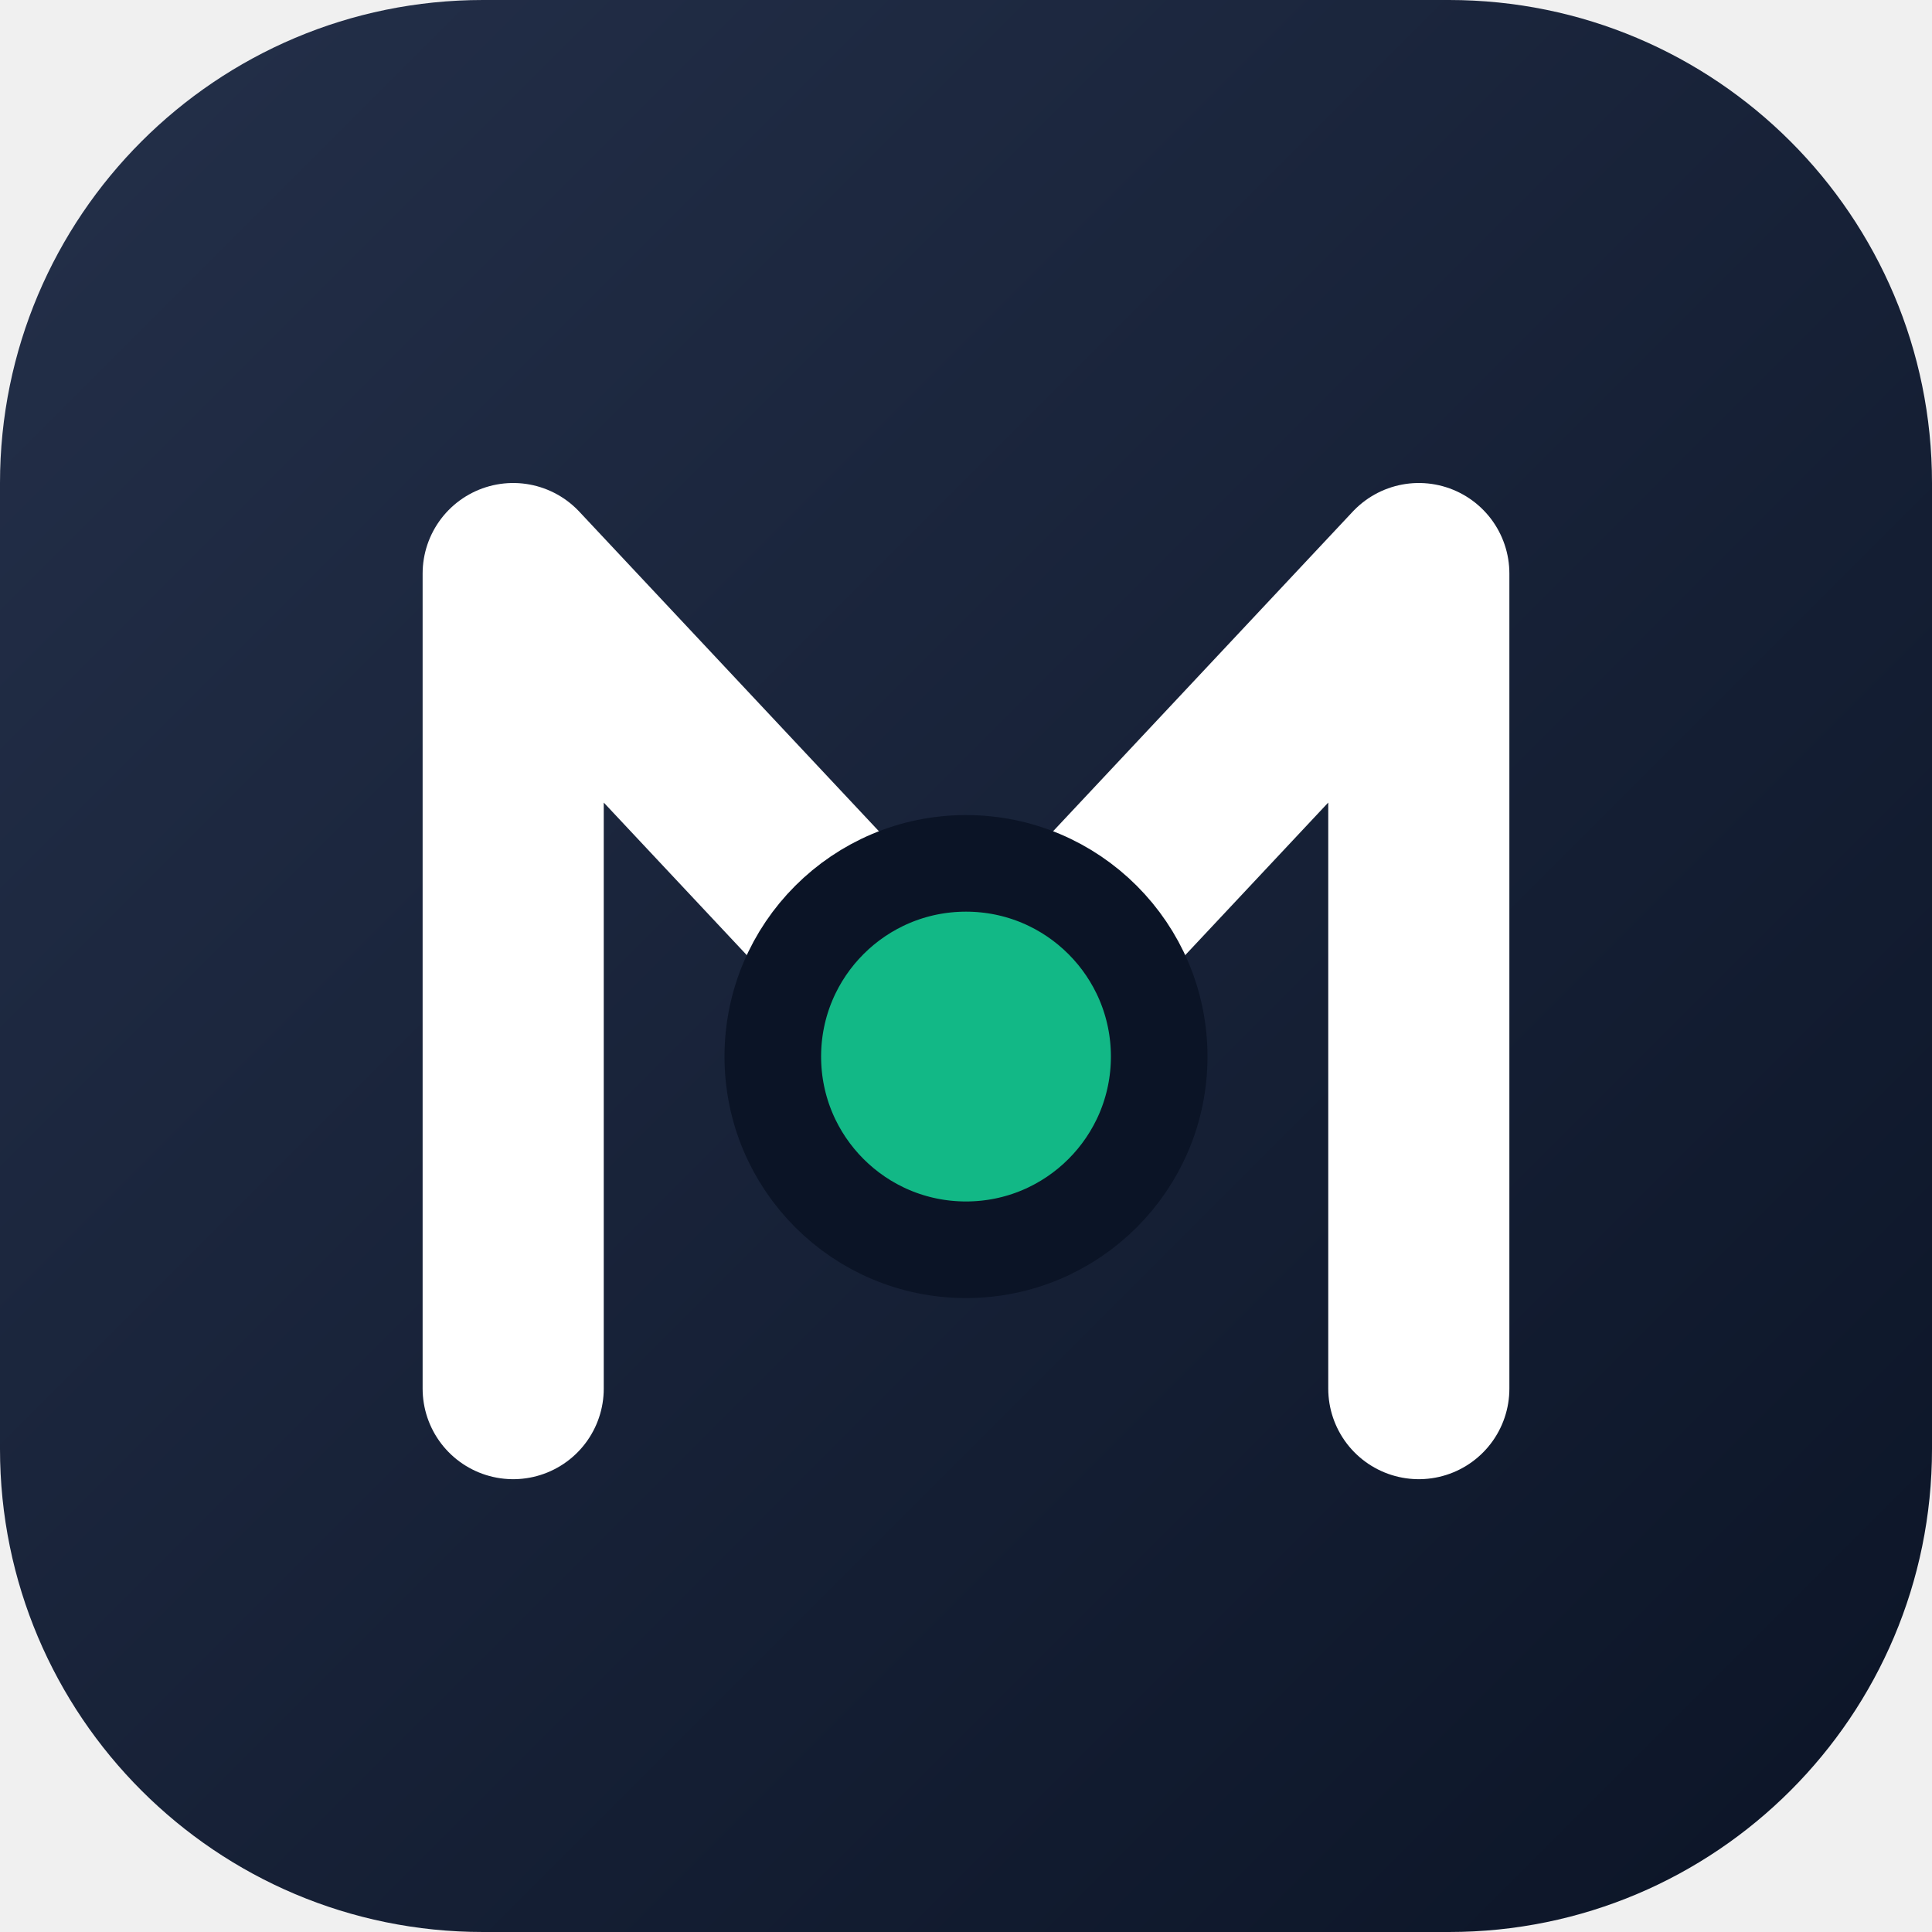
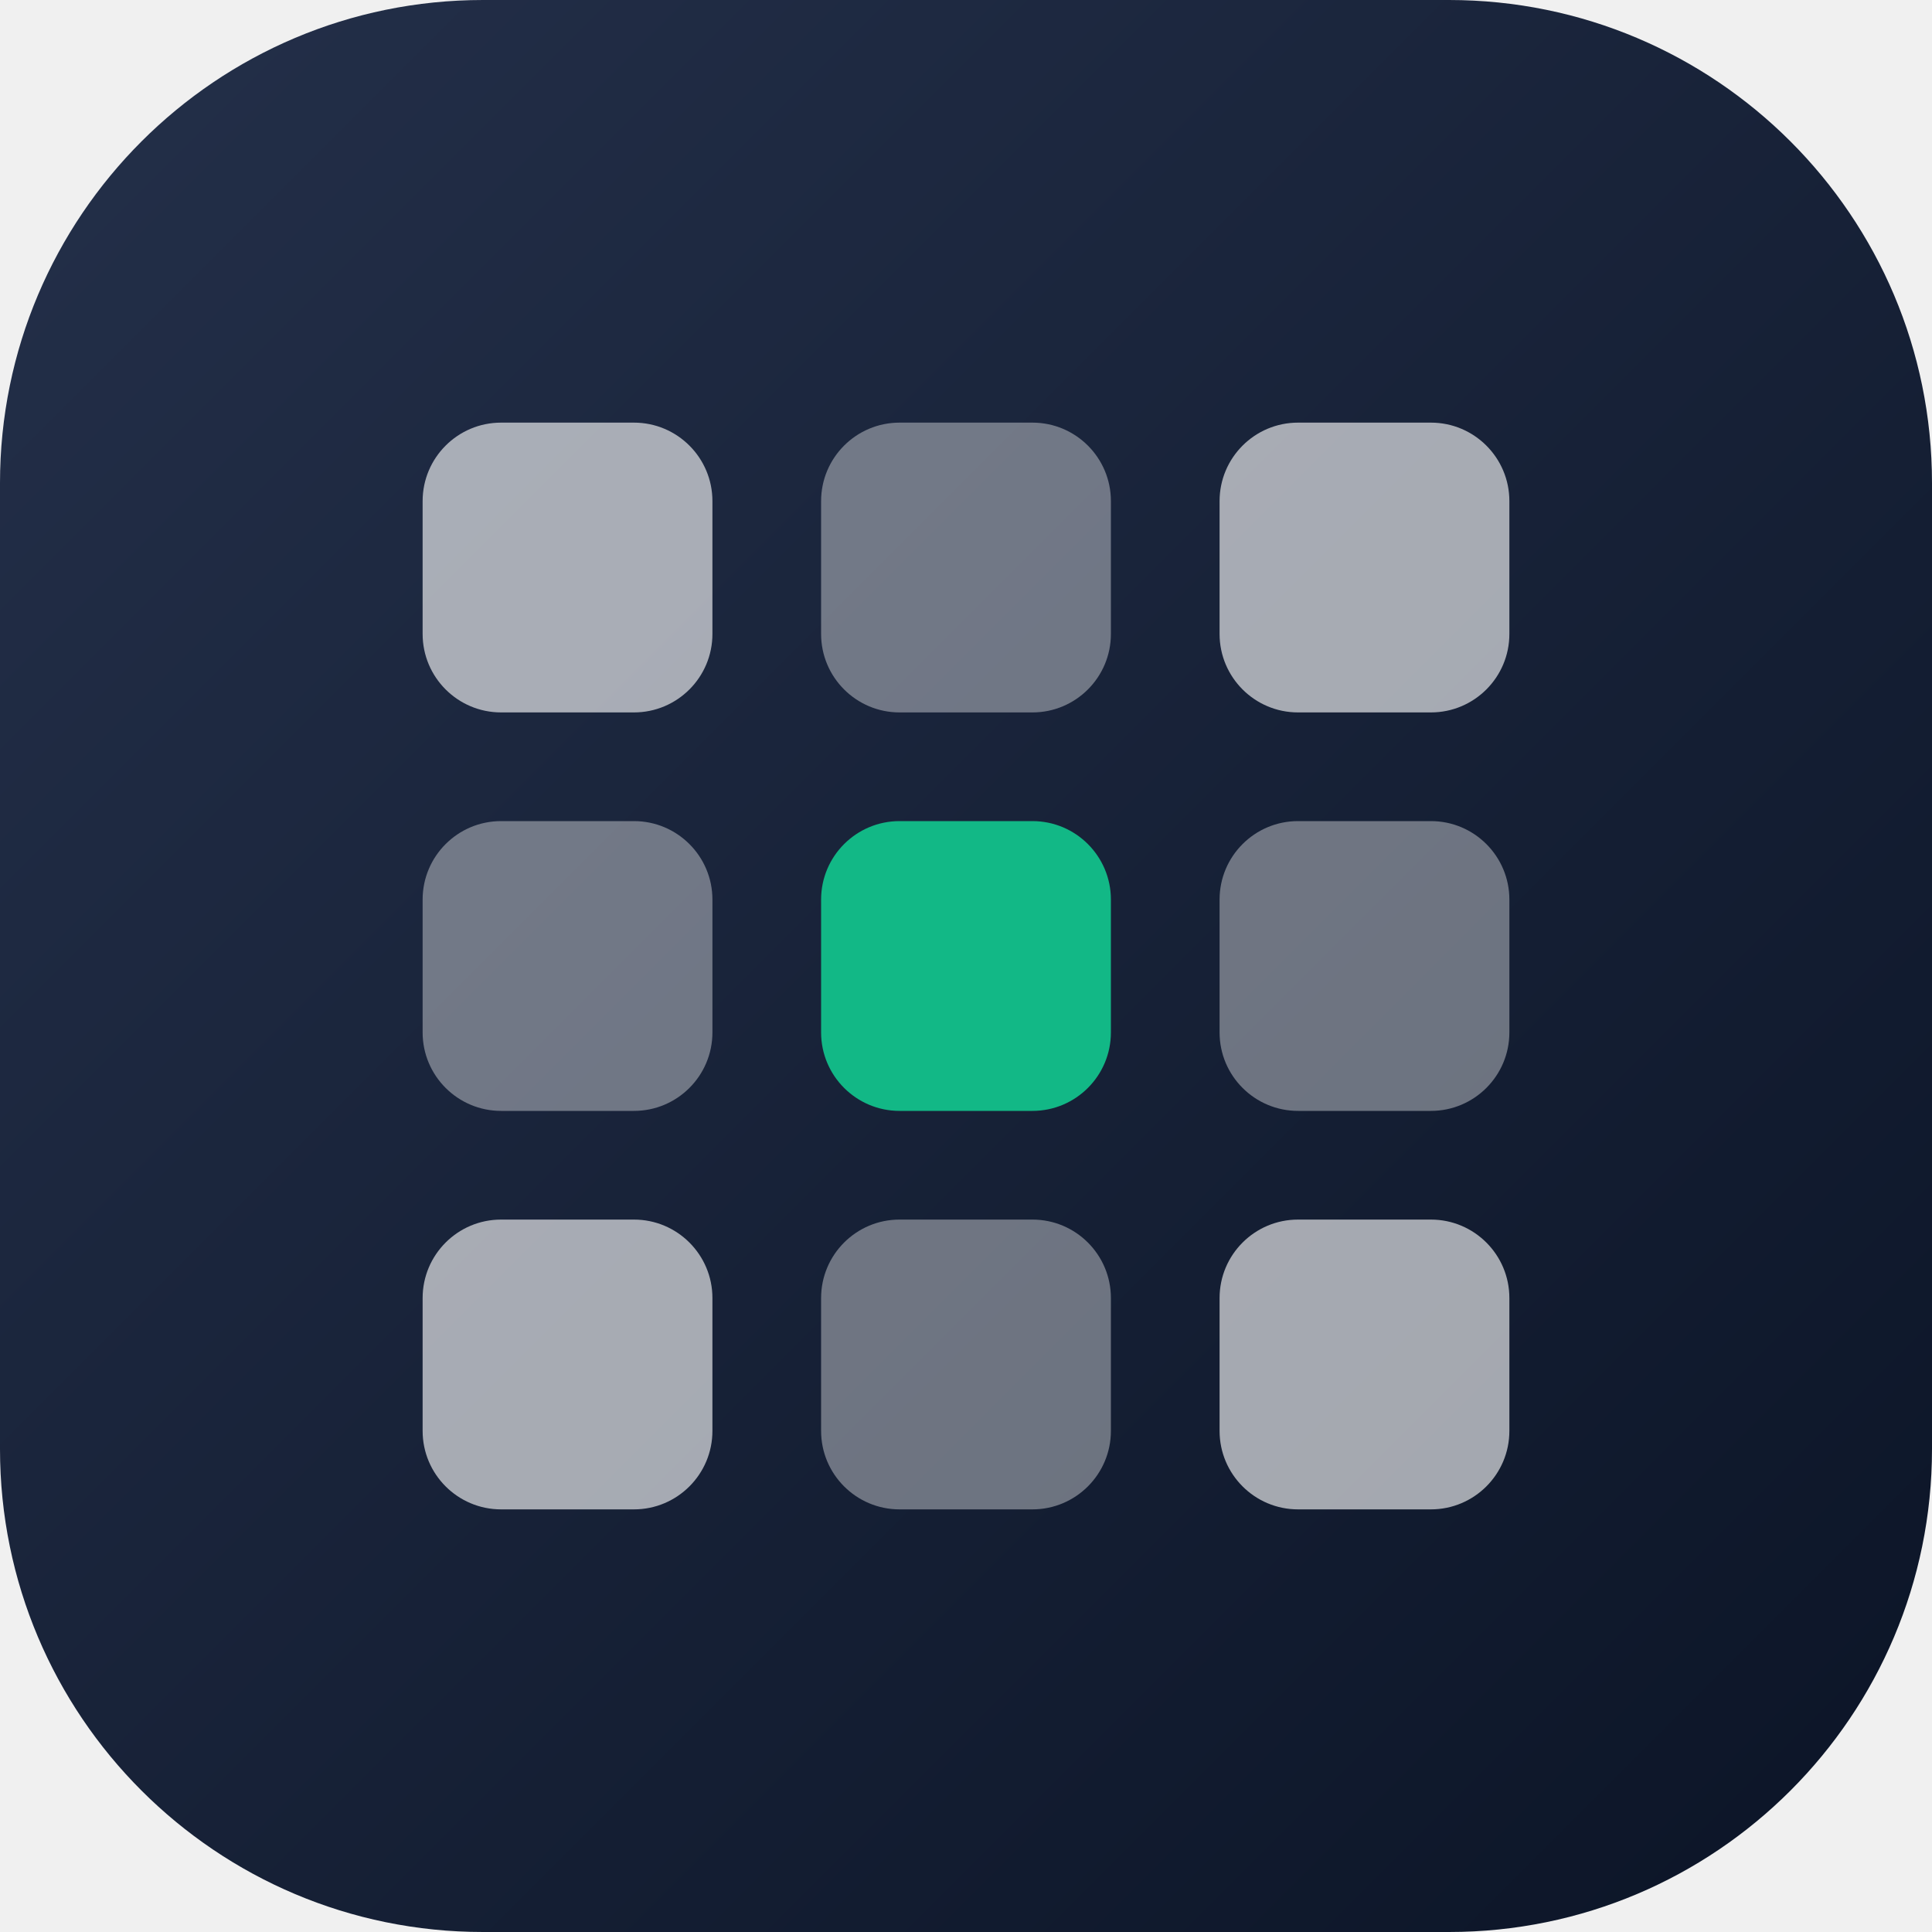
<svg xmlns="http://www.w3.org/2000/svg" viewBox="0 0 32 32">
  <defs>
    <linearGradient id="g" x1="0" y1="0" x2="1" y2="1">
      <stop offset="0%" stop-color="#24304A" />
      <stop offset="100%" stop-color="#0B1426" />
    </linearGradient>
  </defs>
  <rect width="32" height="32" rx="8" fill="url(#g)" />
-   <path d="M8.5 23V9.5L16 17.5L23.5 9.5V23" fill="none" stroke="#fff" stroke-width="3" stroke-linecap="round" stroke-linejoin="round" />
-   <circle cx="16" cy="17.5" r="3.2" fill="#12B886" stroke="#0B1426" stroke-width="1.6" />
+   <rect x="7.0" y="7.0" width="4.8" height="4.8" rx="1.3" fill="#fff" opacity="0.62" />
+   <rect x="13.6" y="7.0" width="4.8" height="4.8" rx="1.3" fill="#fff" opacity="0.38" />
+   <rect x="20.2" y="7.0" width="4.8" height="4.8" rx="1.3" fill="#fff" opacity="0.62" />
+   <rect x="7.0" y="13.6" width="4.8" height="4.8" rx="1.3" fill="#fff" opacity="0.38" />
+   <rect x="13.6" y="13.6" width="4.8" height="4.8" rx="1.3" fill="#12B886" />
+   <rect x="20.2" y="13.6" width="4.8" height="4.8" rx="1.3" fill="#fff" opacity="0.38" />
+   <rect x="7.0" y="20.2" width="4.8" height="4.8" rx="1.3" fill="#fff" opacity="0.62" />
+   <rect x="13.6" y="20.2" width="4.8" height="4.8" rx="1.3" fill="#fff" opacity="0.38" />
+   <rect x="20.2" y="20.2" width="4.8" height="4.8" rx="1.3" fill="#fff" opacity="0.62" />
</svg>
